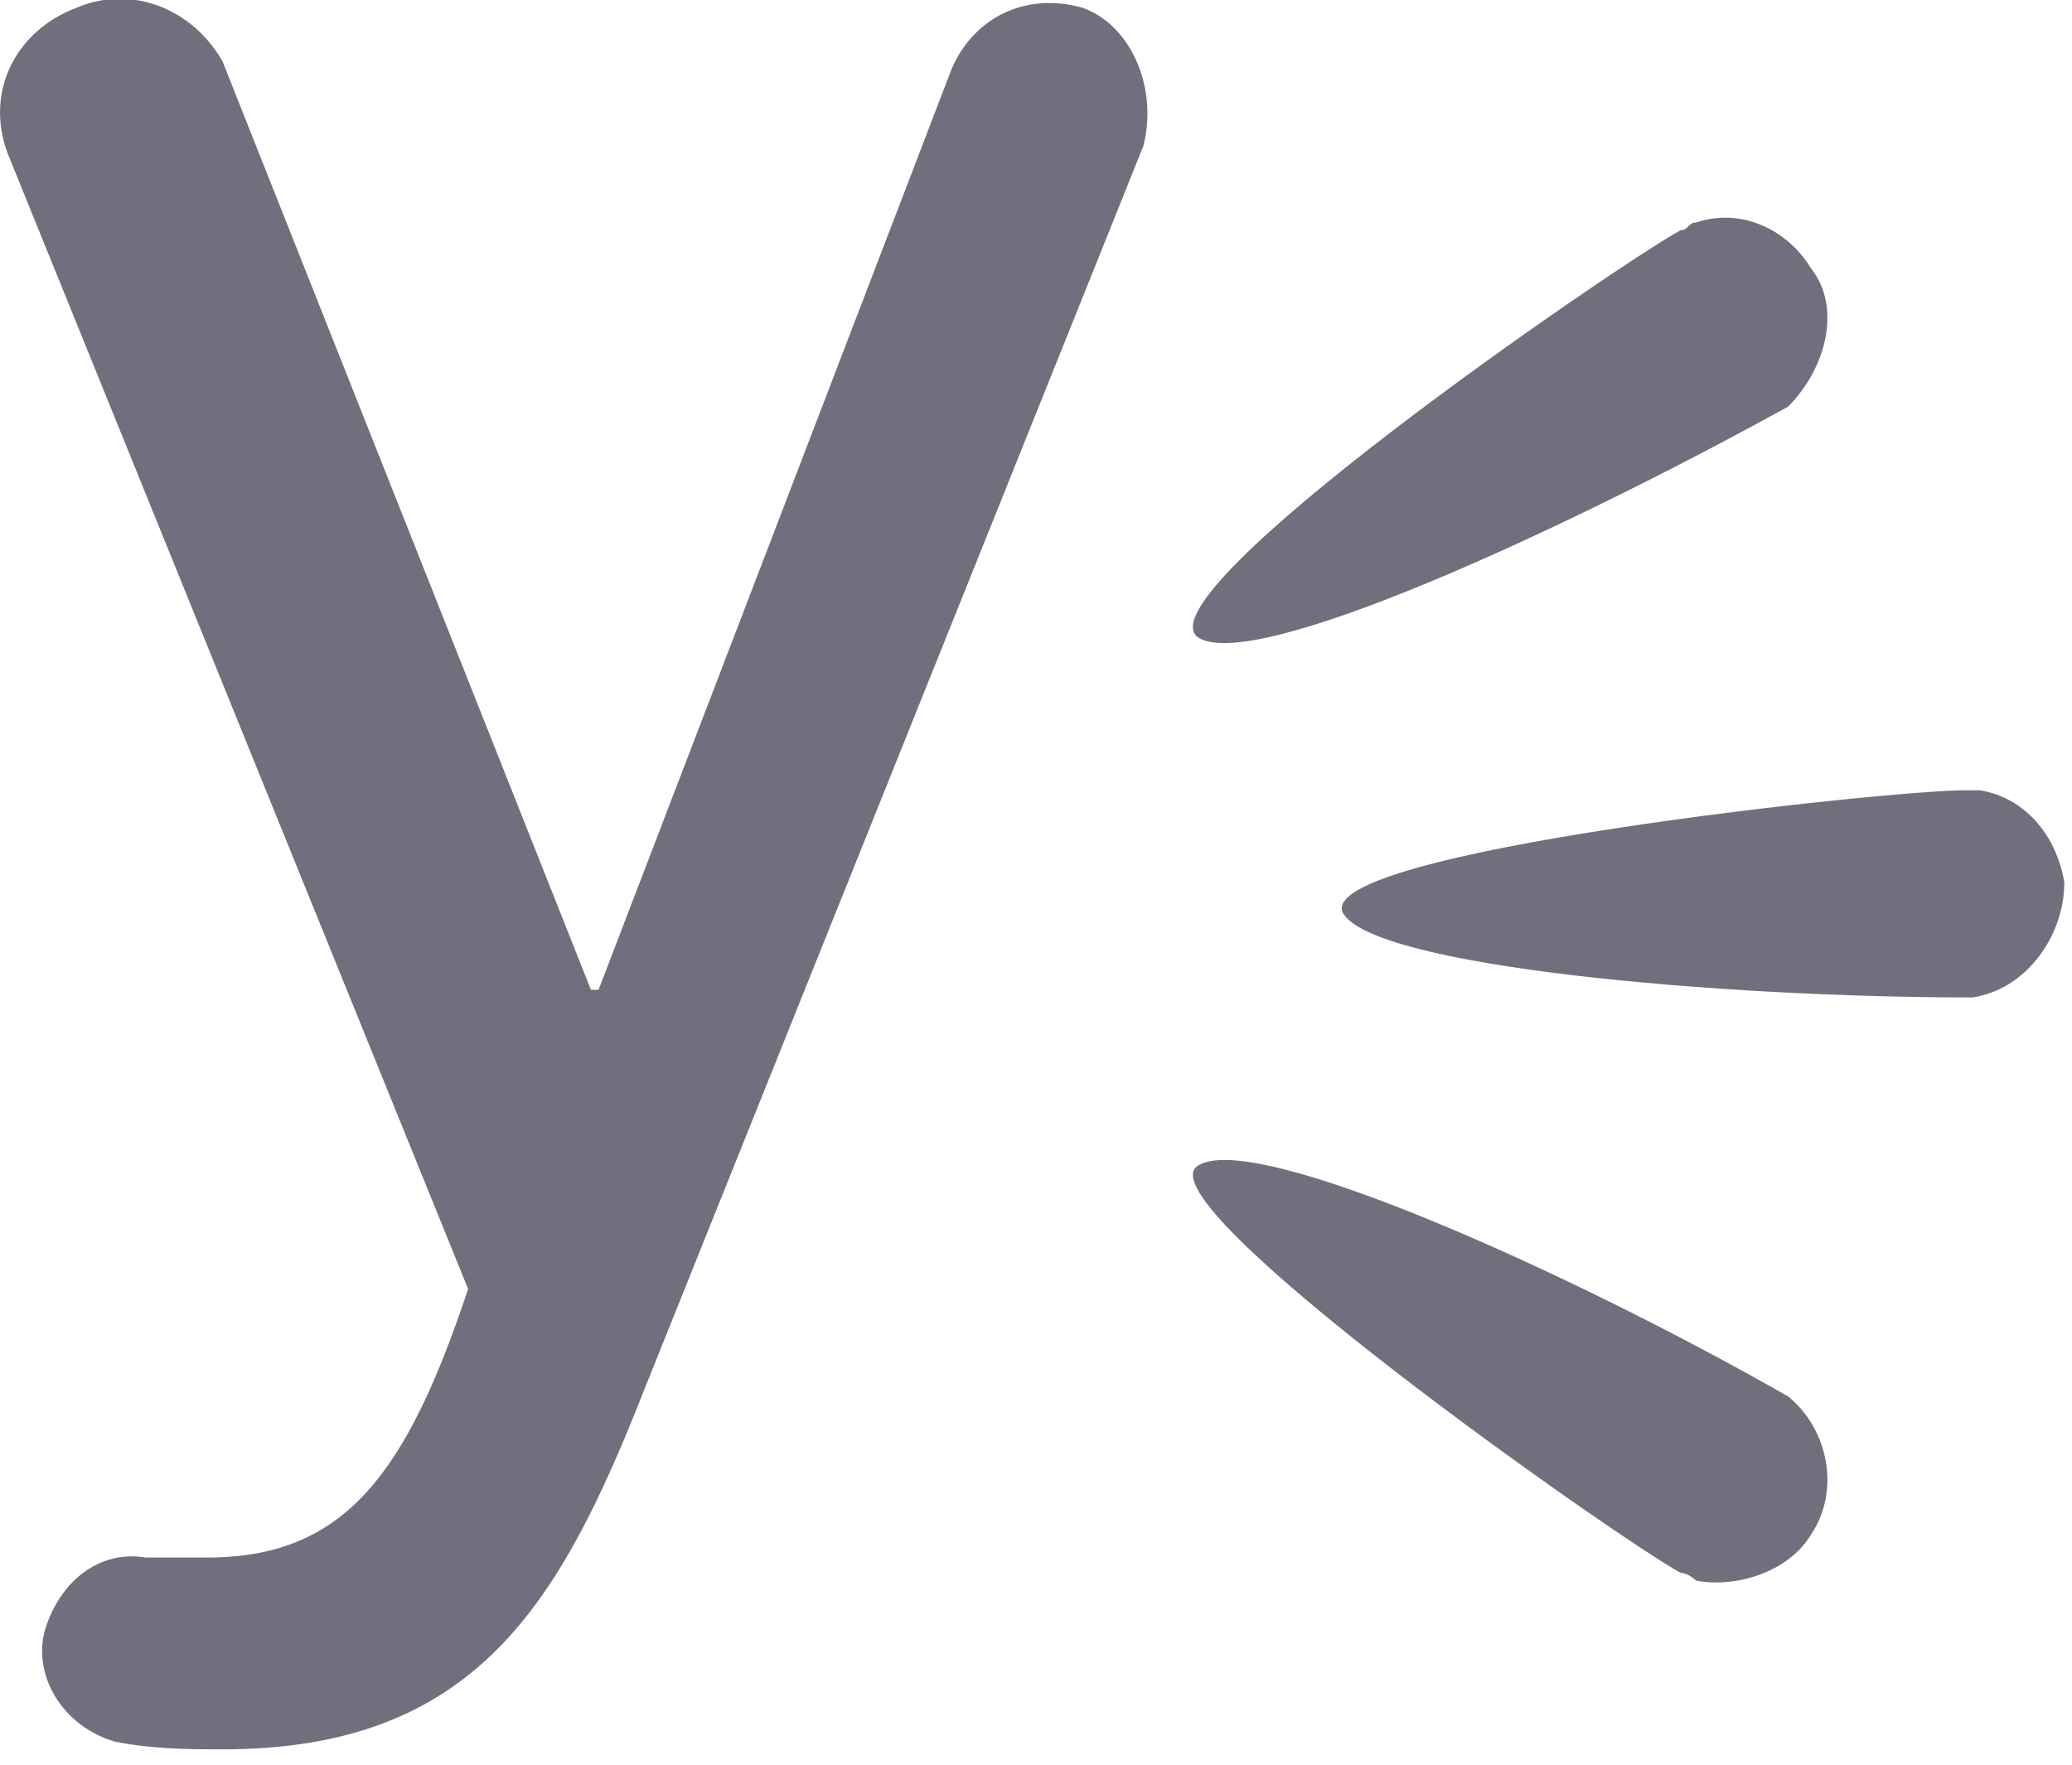
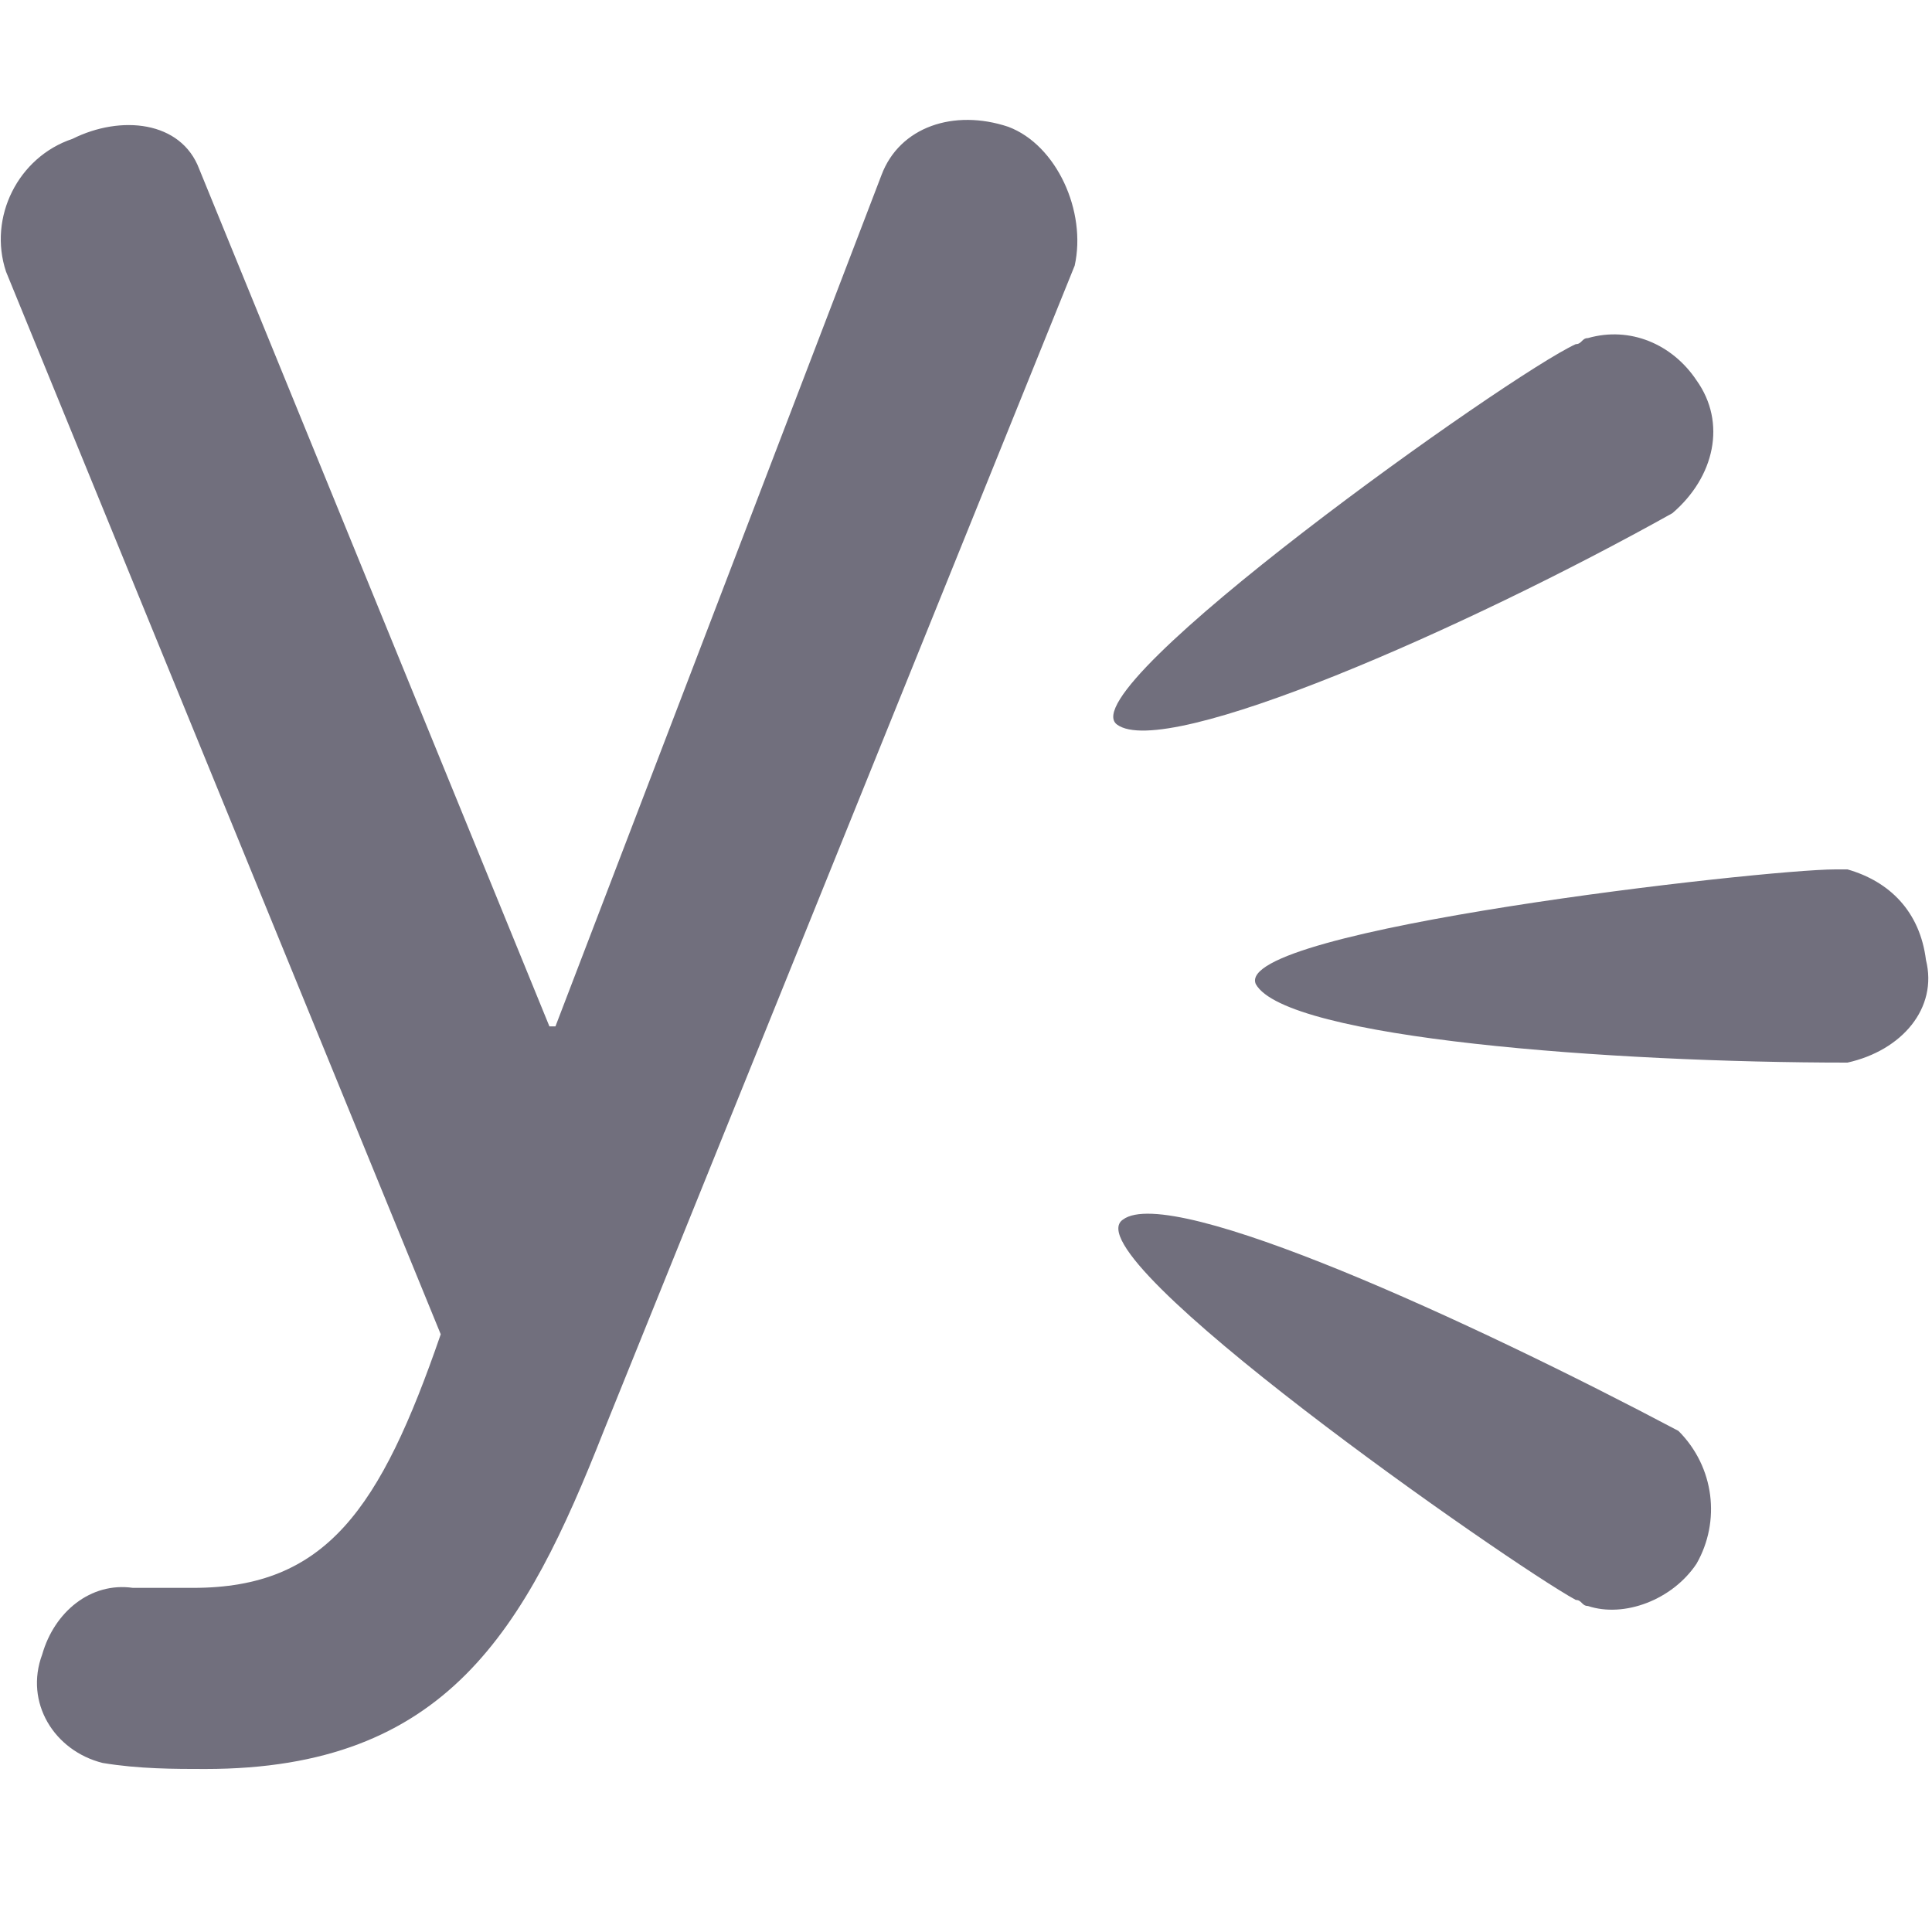
- <svg xmlns="http://www.w3.org/2000/svg" aria-labelledby="title" version="1.0" id="Art" x="0px" y="0px" width="27px" height="23px" viewBox="0 0 27 23" enable-background="new 0 0 27 23" xml:space="preserve">
+ <svg xmlns="http://www.w3.org/2000/svg" aria-labelledby="title" version="1.0" id="Art" x="0px" y="0px" width="32px" height="32px" viewBox="0 0 32 32" enable-background="new 0 0 32 32" xml:space="preserve">
  <g>
-     <path fill="#716f7d" class="icons-background" d="M21.9,3c0.1,0,0.1-0.1,0.2-0.1c0.6-0.2,1.2,0.1,1.5,0.6C24,4,23.8,4.8,23.3,5.3c-2.9,1.6-7,3.5-7.7,3   C14.9,7.7,21,3.5,21.9,3" />
-     <path fill="#716f7d" class="icons-background" d="M14.9,1.9L8.4,18.1c-1.1,2.8-2.2,4.7-5.5,4.7c-0.4,0-0.9,0-1.4-0.1c-0.7-0.2-1.1-0.9-0.9-1.5   c0.2-0.6,0.7-1,1.3-0.9c0,0,0.6,0,0.8,0c1.8,0,2.6-1.1,3.4-3.5L0.1,2C-0.2,1.2,0.2,0.4,1,0.1c0.7-0.3,1.5,0,1.9,0.7l4.8,12.1h0.1   l4.6-12c0.3-0.7,1-1,1.7-0.8C14.7,0.3,15.1,1.1,14.9,1.9" />
-     <path fill="#716f7d" class="icons-background" d="M23.6,20c-0.3,0.5-1,0.7-1.5,0.6c0,0-0.1-0.1-0.2-0.1c-0.9-0.5-7-4.8-6.3-5.3c0.7-0.5,4.9,1.4,7.7,3   C23.8,18.6,24,19.4,23.6,20" />
-     <path fill="#716f7d" class="icons-background" d="M25.7,13c-3.3,0-7.8-0.4-8.2-1.1c-0.4-0.8,7.1-1.6,8.1-1.6c0.1,0,0.1,0,0.2,0c0.6,0.1,1,0.6,1.1,1.2   C26.9,12.2,26.4,12.9,25.7,13" />
+     <path fill="#716f7d" class="icons-background" d="M26.1,5.7c0.1,0,0.1-0.1,0.2-0.1c0.7-0.2,1.4,0.1,1.8,0.7c0.5,0.7,0.3,1.6-0.4,2.2 c-3.4,1.9-8.4,4.1-9.2,3.5C17.7,11.4,25,6.2,26.1,5.7z" />
+     <path fill="#716f7d" class="icons-background" d="M17.8,4.4L10,23.7c-1.3,3.3-2.6,5.6-6.6,5.6c-0.5,0-1.1,0-1.7-0.1c-0.8-0.2-1.3-1-1-1.8 c0.2-0.7,0.8-1.2,1.5-1.1c0,0,0.8,0,1,0c2.2,0,3.1-1.3,4.1-4.2L0.1,4.5c-0.3-0.9,0.2-1.9,1.1-2.2C2,1.9,3,2,3.3,2.8L9.1,17h0.1 l5.4-14.1c0.3-0.8,1.2-1.1,2.1-0.8C17.5,2.4,18,3.5,17.8,4.4z" />
+     <path fill="#716f7d" class="icons-background" d="M28.1,25.9c-0.4,0.6-1.2,0.9-1.8,0.7c-0.1,0-0.1-0.1-0.2-0.1c-1.1-0.6-8.4-5.7-7.5-6.3 c0.8-0.6,5.8,1.7,9.2,3.5C28.4,24.3,28.5,25.2,28.1,25.9z" />
+     <path fill="#716f7d" class="icons-background" d="M30.6,17.6c-3.9,0-9.3-0.4-9.8-1.3c-0.4-0.9,8.4-1.9,9.6-1.9c0.1,0,0.1,0,0.2,0c0.7,0.2,1.2,0.7,1.3,1.5 C32.1,16.7,31.5,17.4,30.6,17.6z" />
  </g>
</svg>
